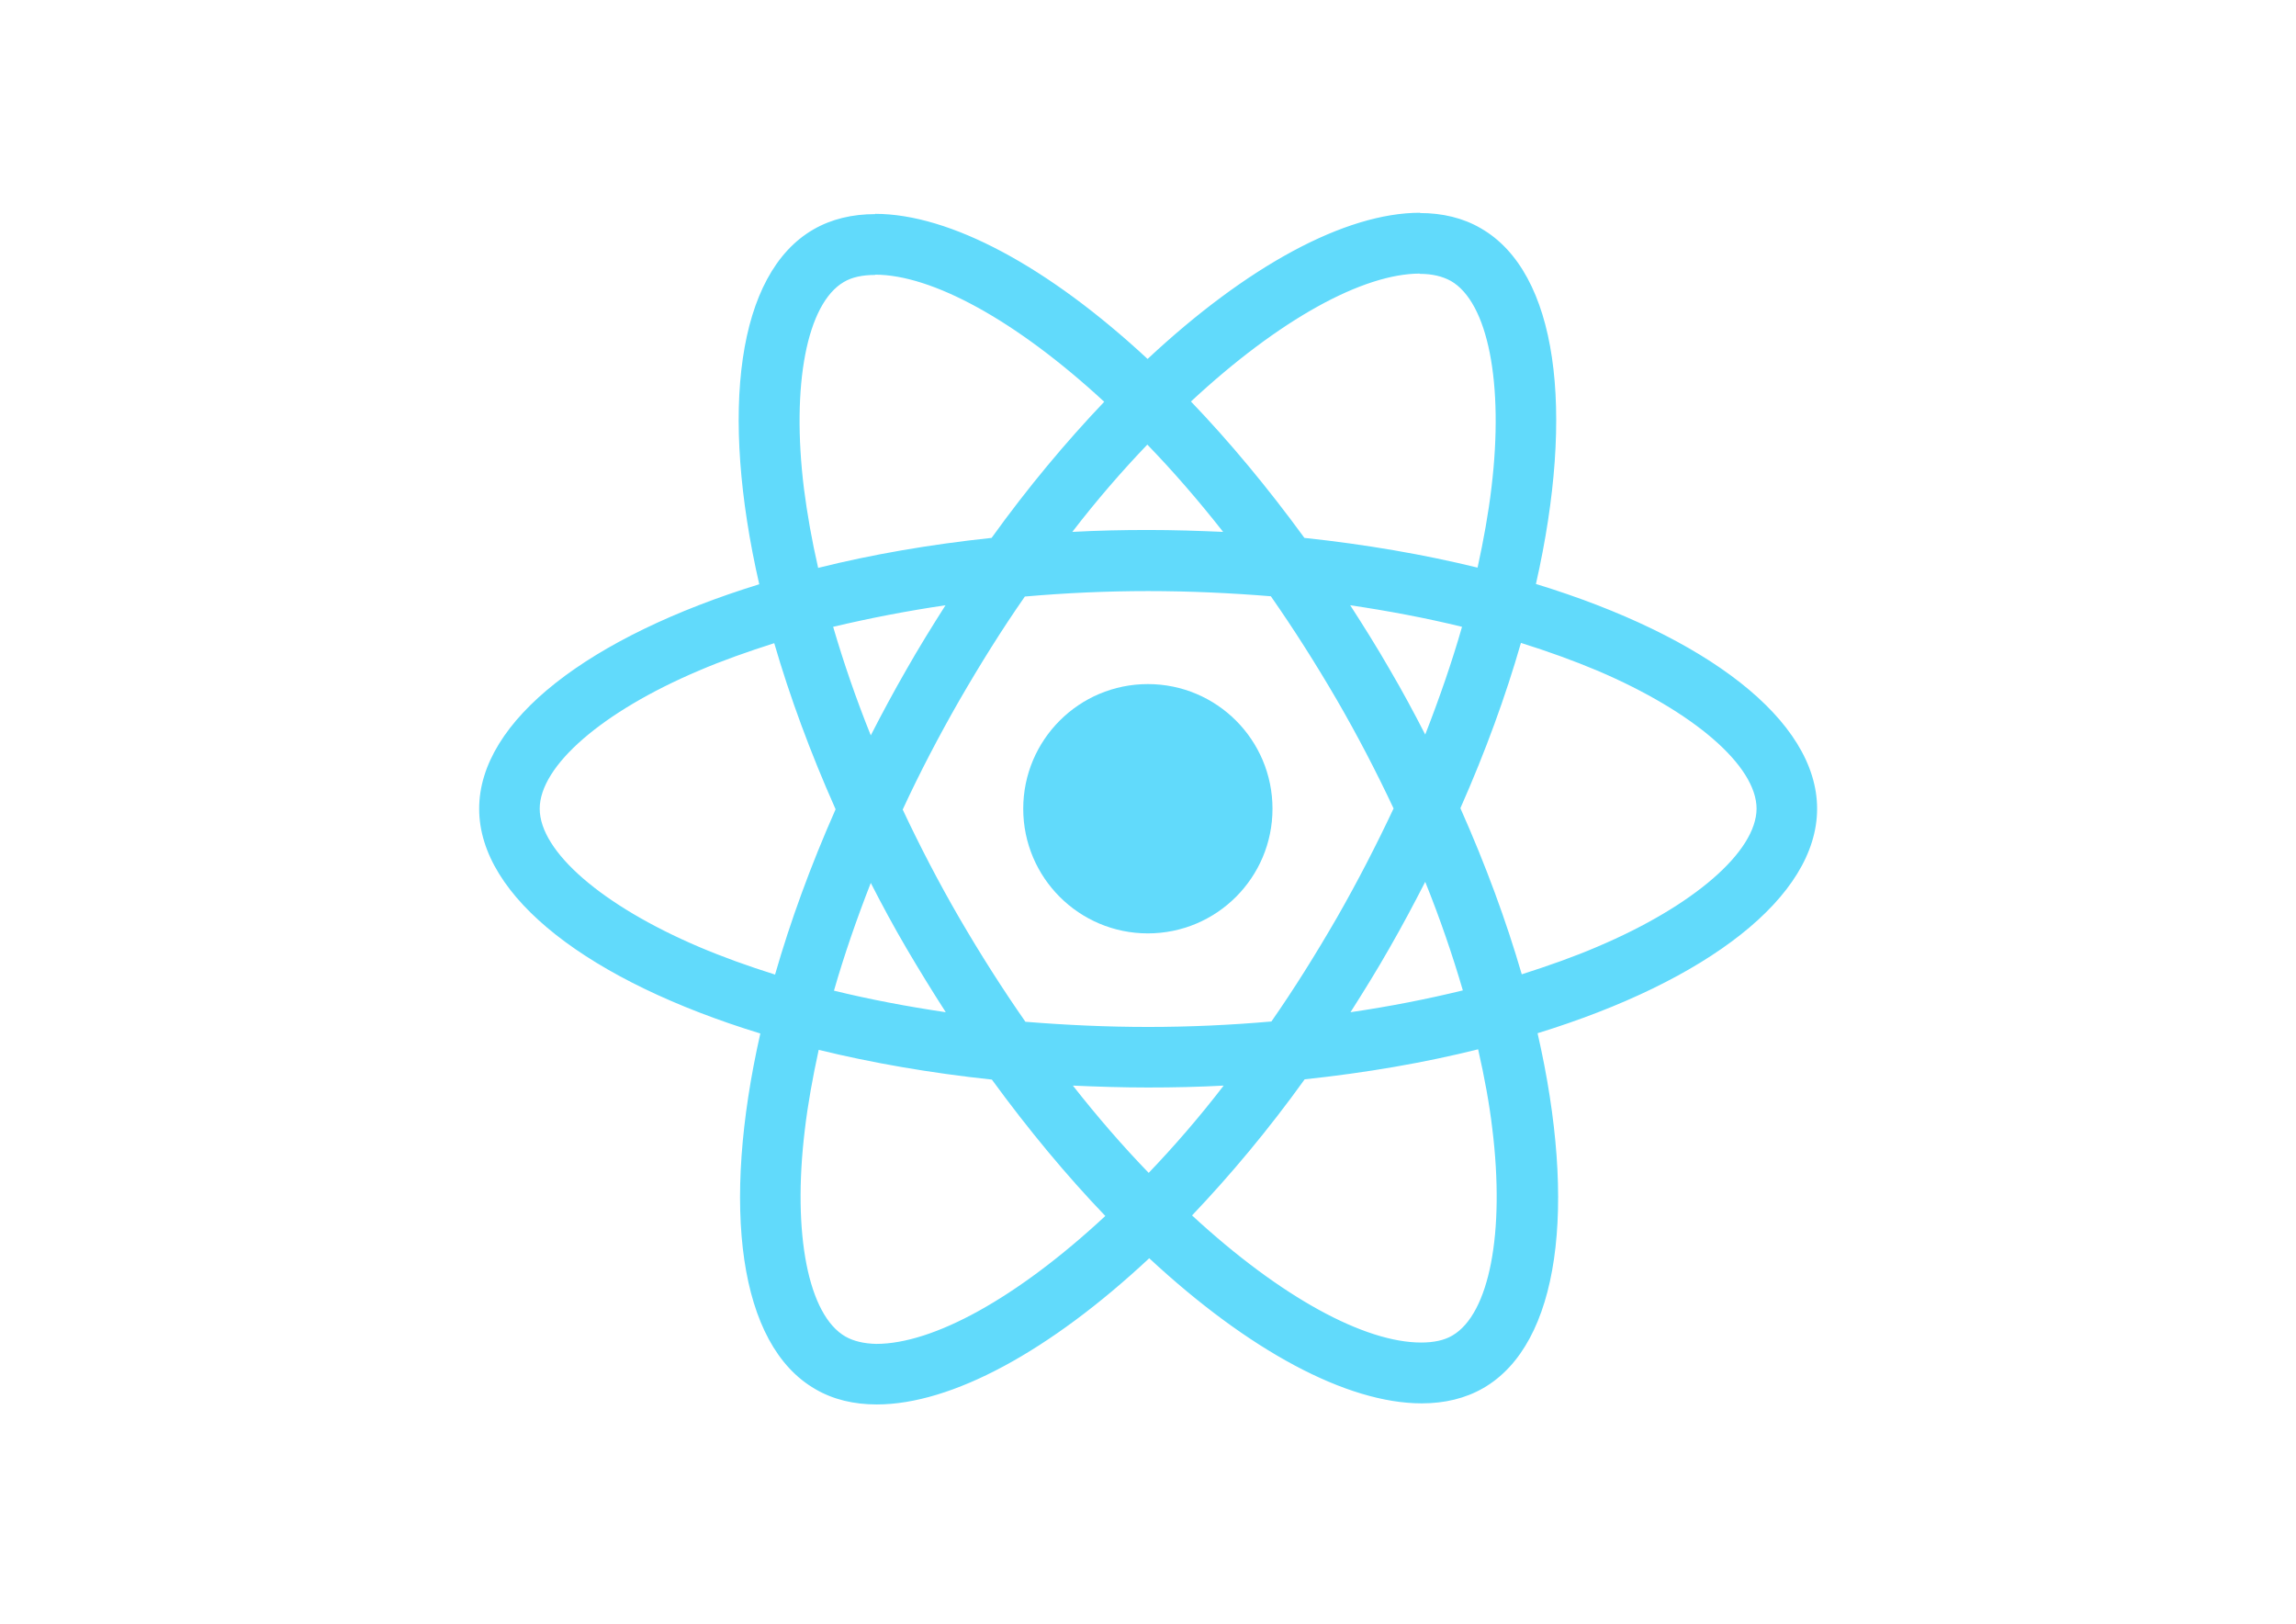
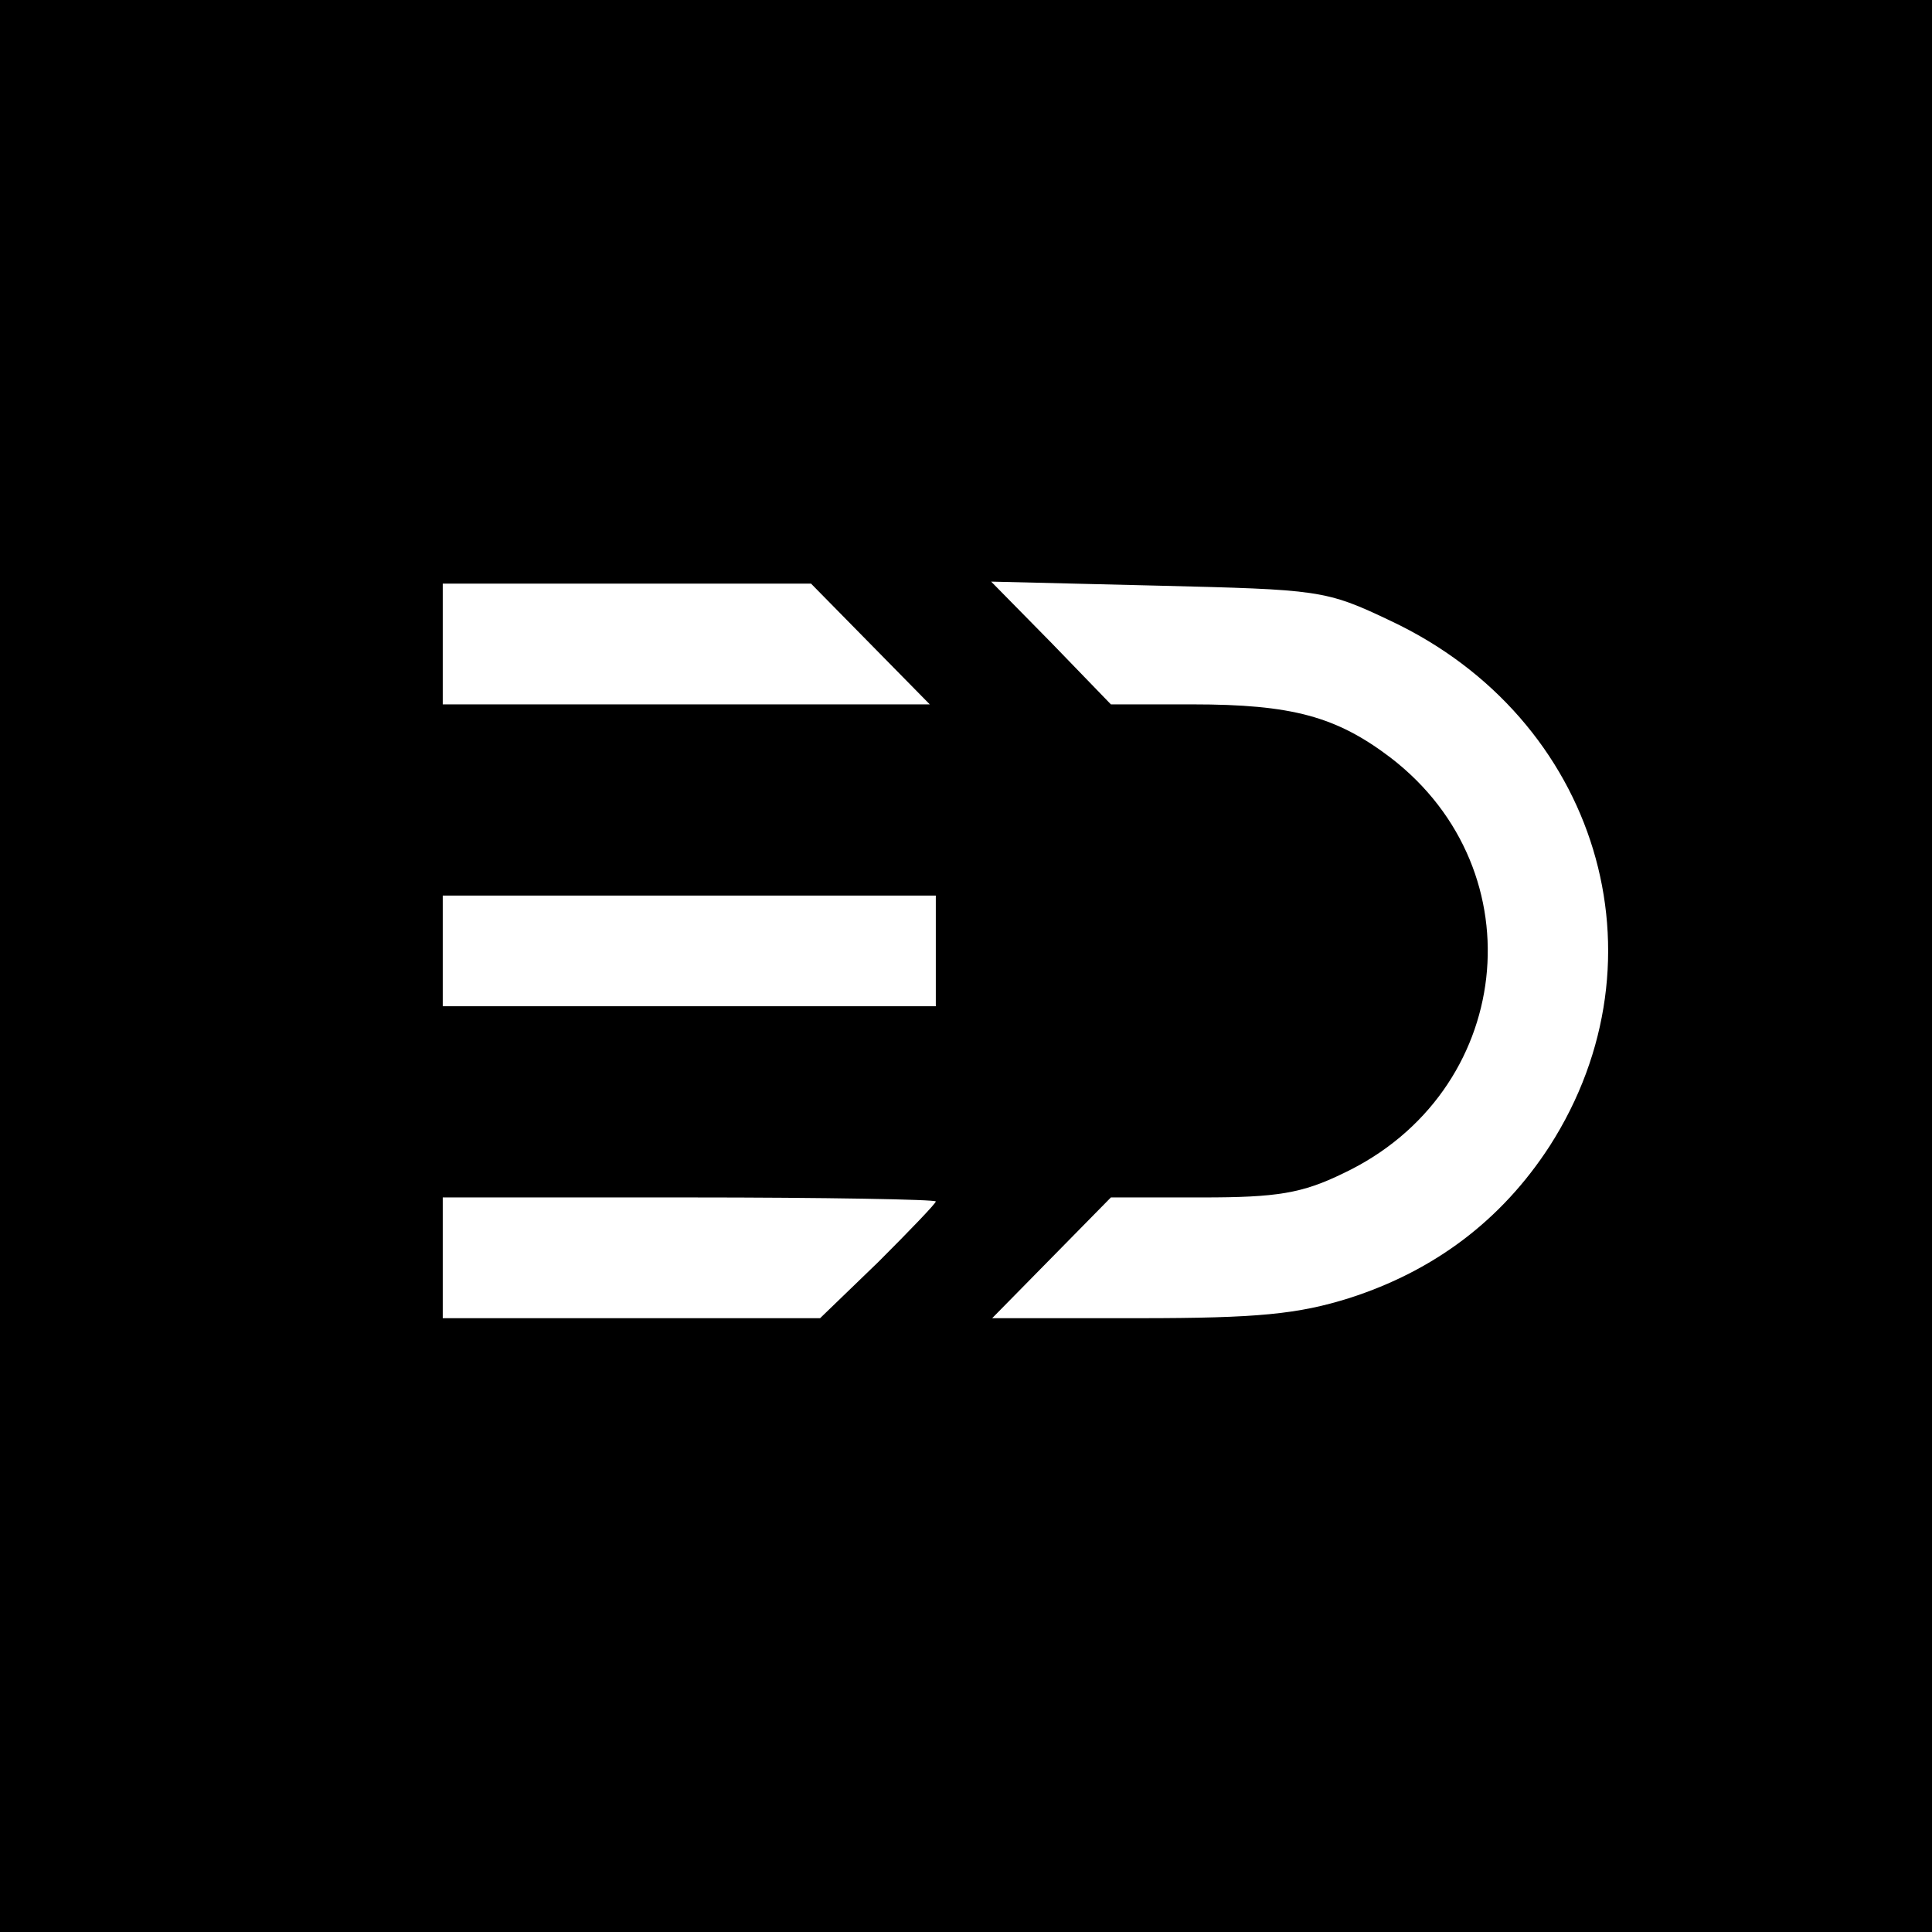
- <svg xmlns="http://www.w3.org/2000/svg" viewBox="0 0 841.9 595.3">
-   <g fill="#61DAFB">
-     <path d="M666.3 296.5c0-32.5-40.7-63.3-103.1-82.4 14.4-63.6 8-114.2-20.2-130.4-6.5-3.8-14.1-5.6-22.4-5.6v22.3c4.6 0 8.3.9 11.4 2.6 13.6 7.8 19.5 37.5 14.9 75.7-1.1 9.4-2.9 19.3-5.1 29.4-19.6-4.8-41-8.5-63.5-10.9-13.5-18.5-27.5-35.3-41.6-50 32.6-30.3 63.2-46.9 84-46.9V78c-27.5 0-63.5 19.6-99.9 53.6-36.4-33.8-72.4-53.2-99.9-53.2v22.3c20.7 0 51.4 16.5 84 46.6-14 14.7-28 31.4-41.3 49.9-22.6 2.4-44 6.1-63.6 11-2.3-10-4-19.7-5.2-29-4.7-38.2 1.1-67.9 14.6-75.8 3-1.8 6.9-2.6 11.5-2.6V78.5c-8.4 0-16 1.8-22.6 5.6-28.1 16.2-34.4 66.7-19.9 130.1-62.2 19.2-102.7 49.9-102.7 82.3 0 32.5 40.7 63.3 103.1 82.4-14.4 63.6-8 114.2 20.2 130.4 6.5 3.8 14.1 5.6 22.5 5.6 27.5 0 63.5-19.6 99.9-53.6 36.4 33.8 72.4 53.2 99.9 53.2 8.4 0 16-1.8 22.6-5.6 28.1-16.2 34.4-66.7 19.9-130.1 62-19.1 102.5-49.9 102.5-82.3zm-130.2-66.7c-3.7 12.9-8.3 26.2-13.5 39.5-4.1-8-8.4-16-13.1-24-4.6-8-9.5-15.8-14.4-23.4 14.2 2.1 27.9 4.7 41 7.9zm-45.8 106.5c-7.8 13.5-15.8 26.3-24.1 38.2-14.9 1.3-30 2-45.2 2-15.1 0-30.2-.7-45-1.9-8.3-11.9-16.4-24.6-24.2-38-7.6-13.1-14.5-26.4-20.8-39.8 6.2-13.4 13.2-26.8 20.7-39.9 7.8-13.5 15.8-26.3 24.1-38.2 14.9-1.3 30-2 45.2-2 15.1 0 30.2.7 45 1.9 8.3 11.9 16.4 24.6 24.2 38 7.6 13.1 14.5 26.4 20.8 39.8-6.3 13.4-13.2 26.8-20.7 39.9zm32.3-13c5.4 13.4 10 26.8 13.8 39.8-13.1 3.2-26.9 5.9-41.2 8 4.9-7.7 9.8-15.6 14.4-23.7 4.6-8 8.9-16.1 13-24.1zM421.2 430c-9.3-9.6-18.6-20.3-27.8-32 9 .4 18.2.7 27.5.7 9.4 0 18.7-.2 27.8-.7-9 11.7-18.3 22.4-27.5 32zm-74.4-58.9c-14.2-2.1-27.9-4.7-41-7.9 3.7-12.9 8.3-26.2 13.5-39.5 4.1 8 8.4 16 13.1 24 4.7 8 9.5 15.8 14.4 23.4zM420.7 163c9.3 9.6 18.6 20.3 27.8 32-9-.4-18.2-.7-27.5-.7-9.4 0-18.7.2-27.8.7 9-11.7 18.3-22.4 27.5-32zm-74 58.9c-4.9 7.7-9.8 15.6-14.4 23.7-4.6 8-8.9 16-13 24-5.4-13.4-10-26.8-13.8-39.8 13.1-3.1 26.9-5.8 41.2-7.9zm-90.5 125.2c-35.4-15.1-58.3-34.9-58.3-50.6 0-15.7 22.9-35.6 58.3-50.6 8.6-3.7 18-7 27.7-10.1 5.7 19.6 13.2 40 22.5 60.9-9.2 20.8-16.6 41.1-22.2 60.6-9.9-3.1-19.3-6.5-28-10.2zM310 490c-13.6-7.8-19.5-37.5-14.9-75.7 1.1-9.4 2.9-19.3 5.1-29.4 19.6 4.8 41 8.5 63.5 10.9 13.5 18.5 27.5 35.3 41.6 50-32.6 30.3-63.2 46.9-84 46.9-4.5-.1-8.3-1-11.3-2.7zm237.2-76.2c4.7 38.2-1.1 67.9-14.6 75.8-3 1.8-6.9 2.6-11.5 2.6-20.7 0-51.4-16.5-84-46.6 14-14.7 28-31.4 41.3-49.9 22.6-2.4 44-6.1 63.6-11 2.3 10.1 4.1 19.8 5.2 29.1zm38.5-66.7c-8.6 3.7-18 7-27.7 10.1-5.7-19.6-13.2-40-22.5-60.9 9.2-20.8 16.6-41.1 22.2-60.6 9.9 3.1 19.3 6.5 28.1 10.2 35.4 15.1 58.3 34.9 58.3 50.6-.1 15.7-23 35.6-58.4 50.6zM320.8 78.4z" />
-     <circle cx="420.9" cy="296.5" r="45.7" />
-     <path d="M520.5 78.1z" />
+ <svg xmlns="http://www.w3.org/2000/svg" version="1.0" width="192pt" height="192pt" viewBox="0 0 192 192" preserveAspectRatio="xMidYMid meet">
+   <g transform="translate(0,192) scale(0.1,-0.1)" fill="#000000" stroke="none">
+     <path d="M0 960 l0 -960 960 0 960 0 0 960 0 960 -960 0 -960 0 0 -960z m865 320 l59 -60 -242 0 -242 0 0 60 0 60 183 0 183 0 59 -60z m517 23 c206 -97 278 -335 158 -522 -48 -74 -115 -124 -199 -151 -51 -16 -91 -20 -209 -20 l-146 0 59 60 59 60 91 0 c74 0 99 4 140 24 169 80 194 300 47 413 -54 41 -98 53 -197 53 l-81 0 -59 61 -60 61 165 -4 c161 -4 167 -4 232 -35z m-452 -328 l0 -55 -245 0 -245 0 0 55 0 55 245 0 245 0 0 -55z m0 -249 c0 -2 -26 -29 -57 -60 l-58 -56 -187 0 -188 0 0 60 0 60 245 0 c135 0 245 -2 245 -4z" />
  </g>
</svg>
